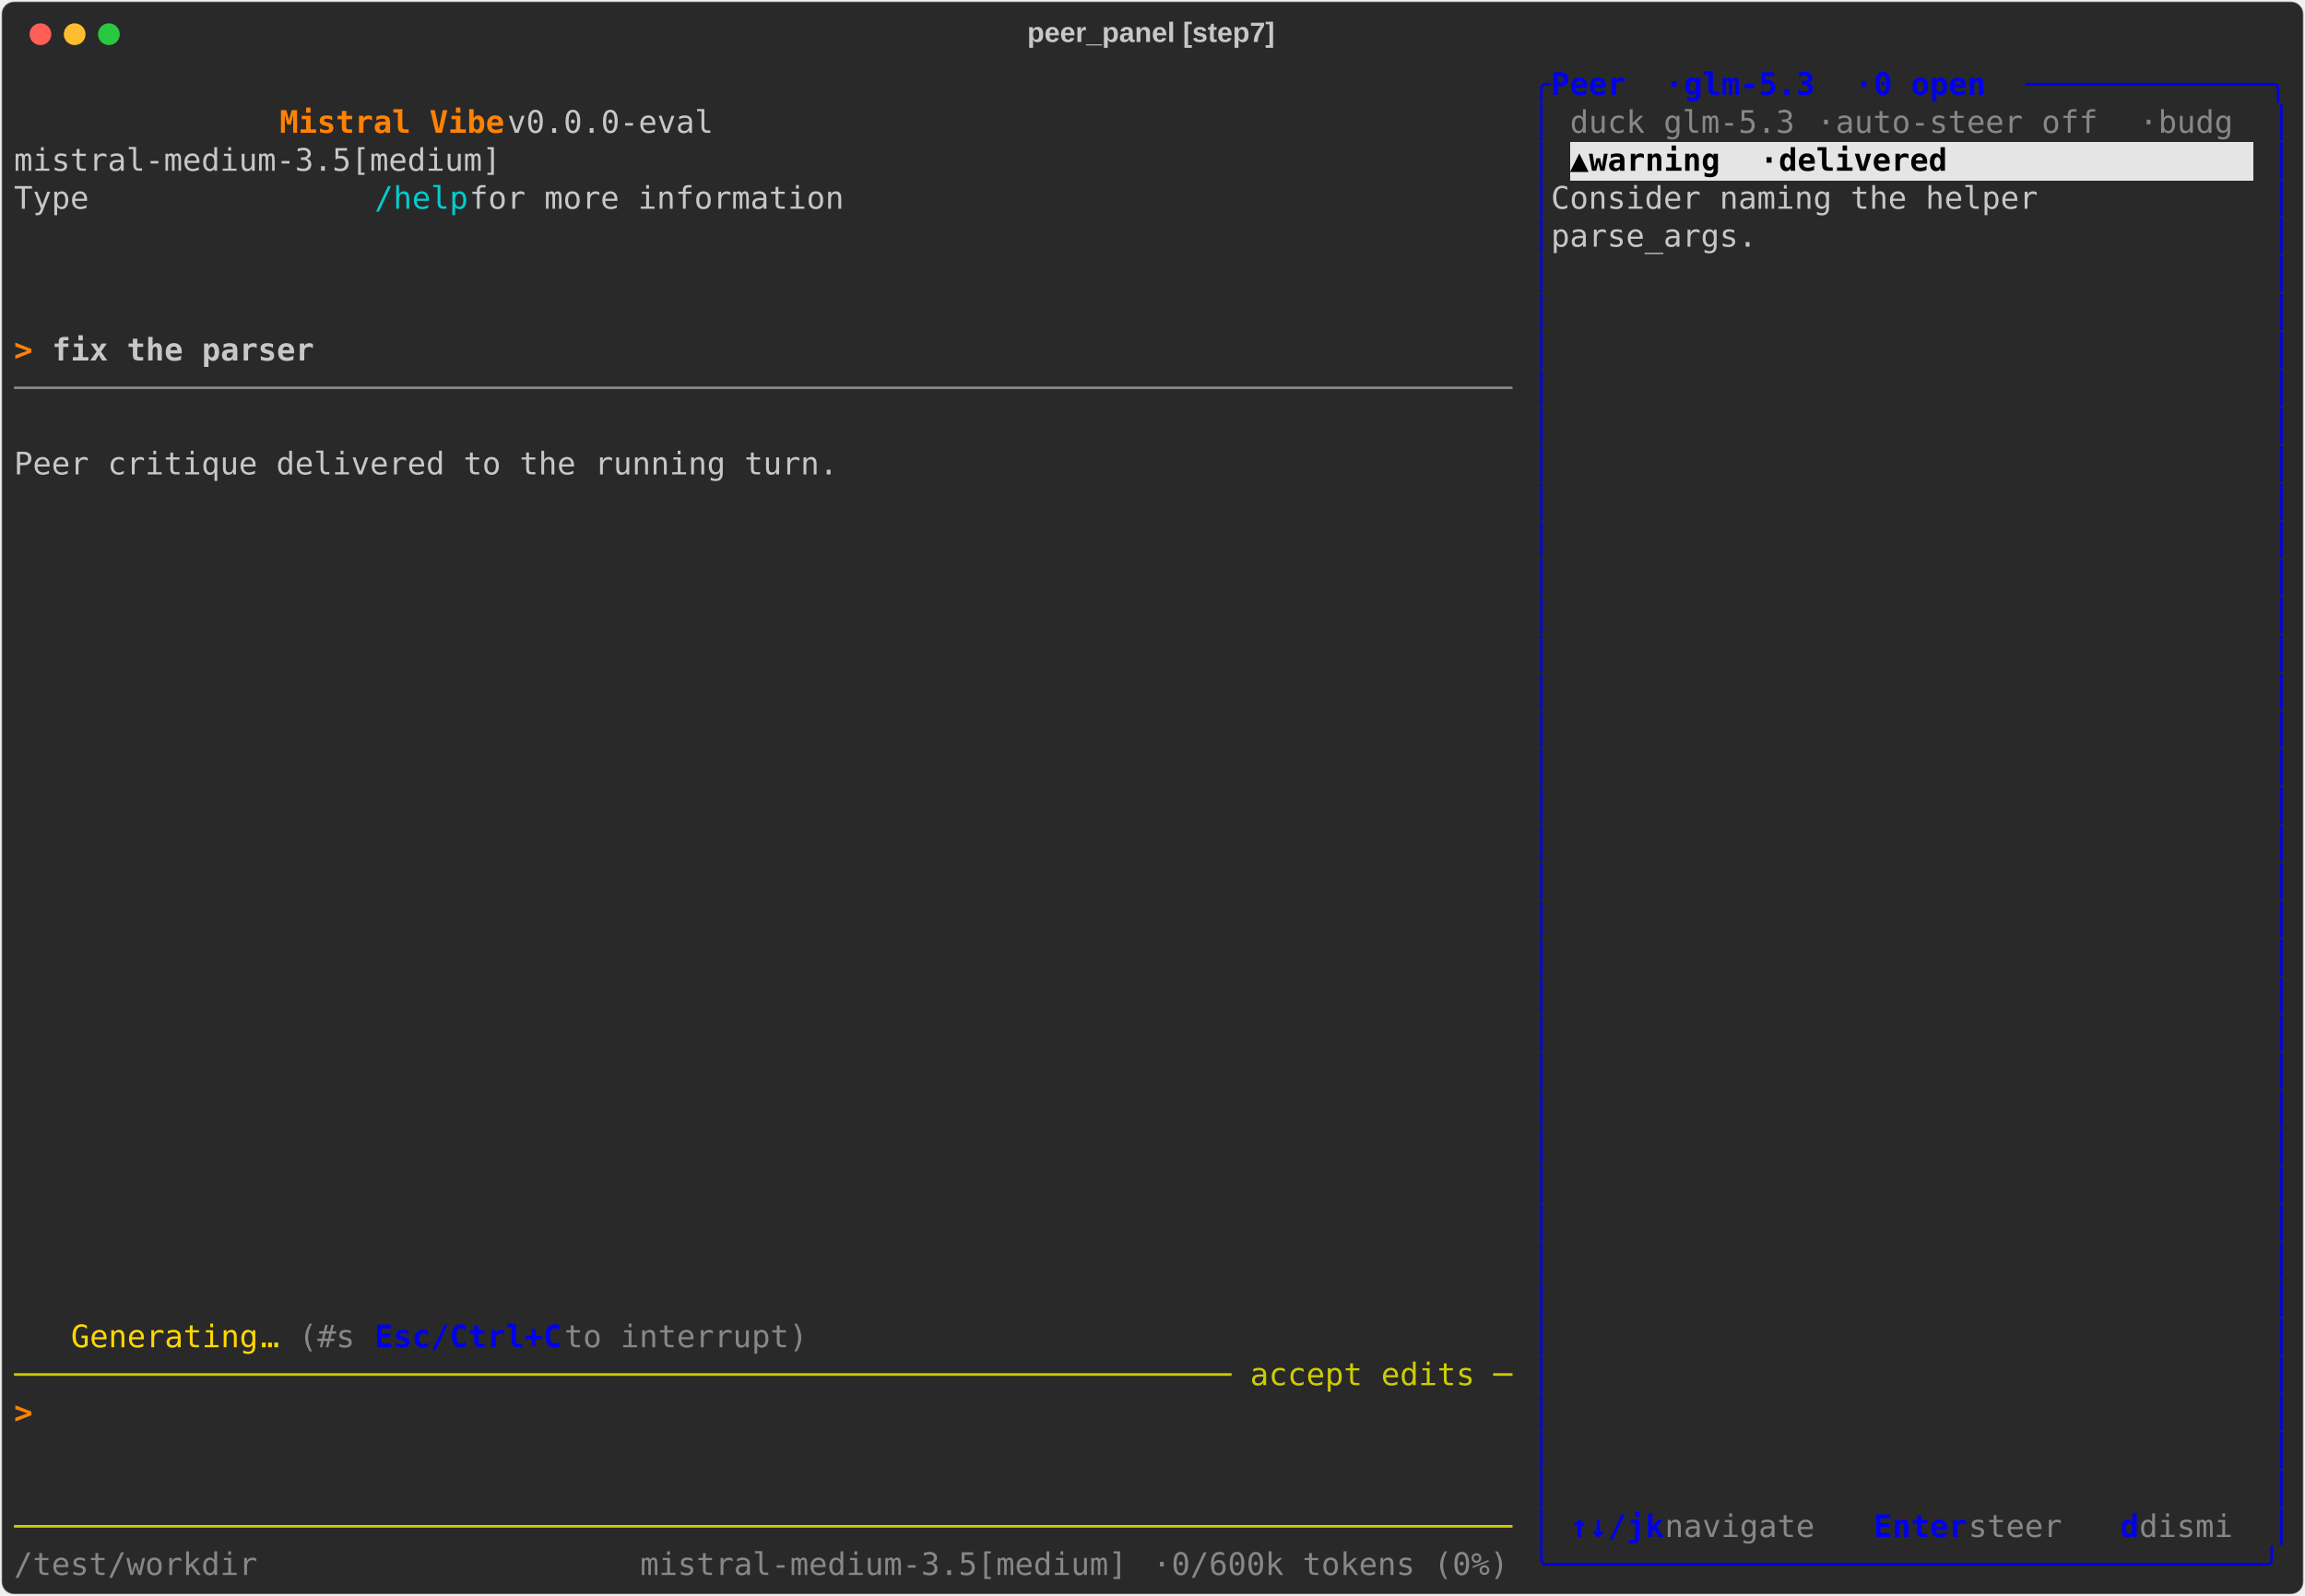
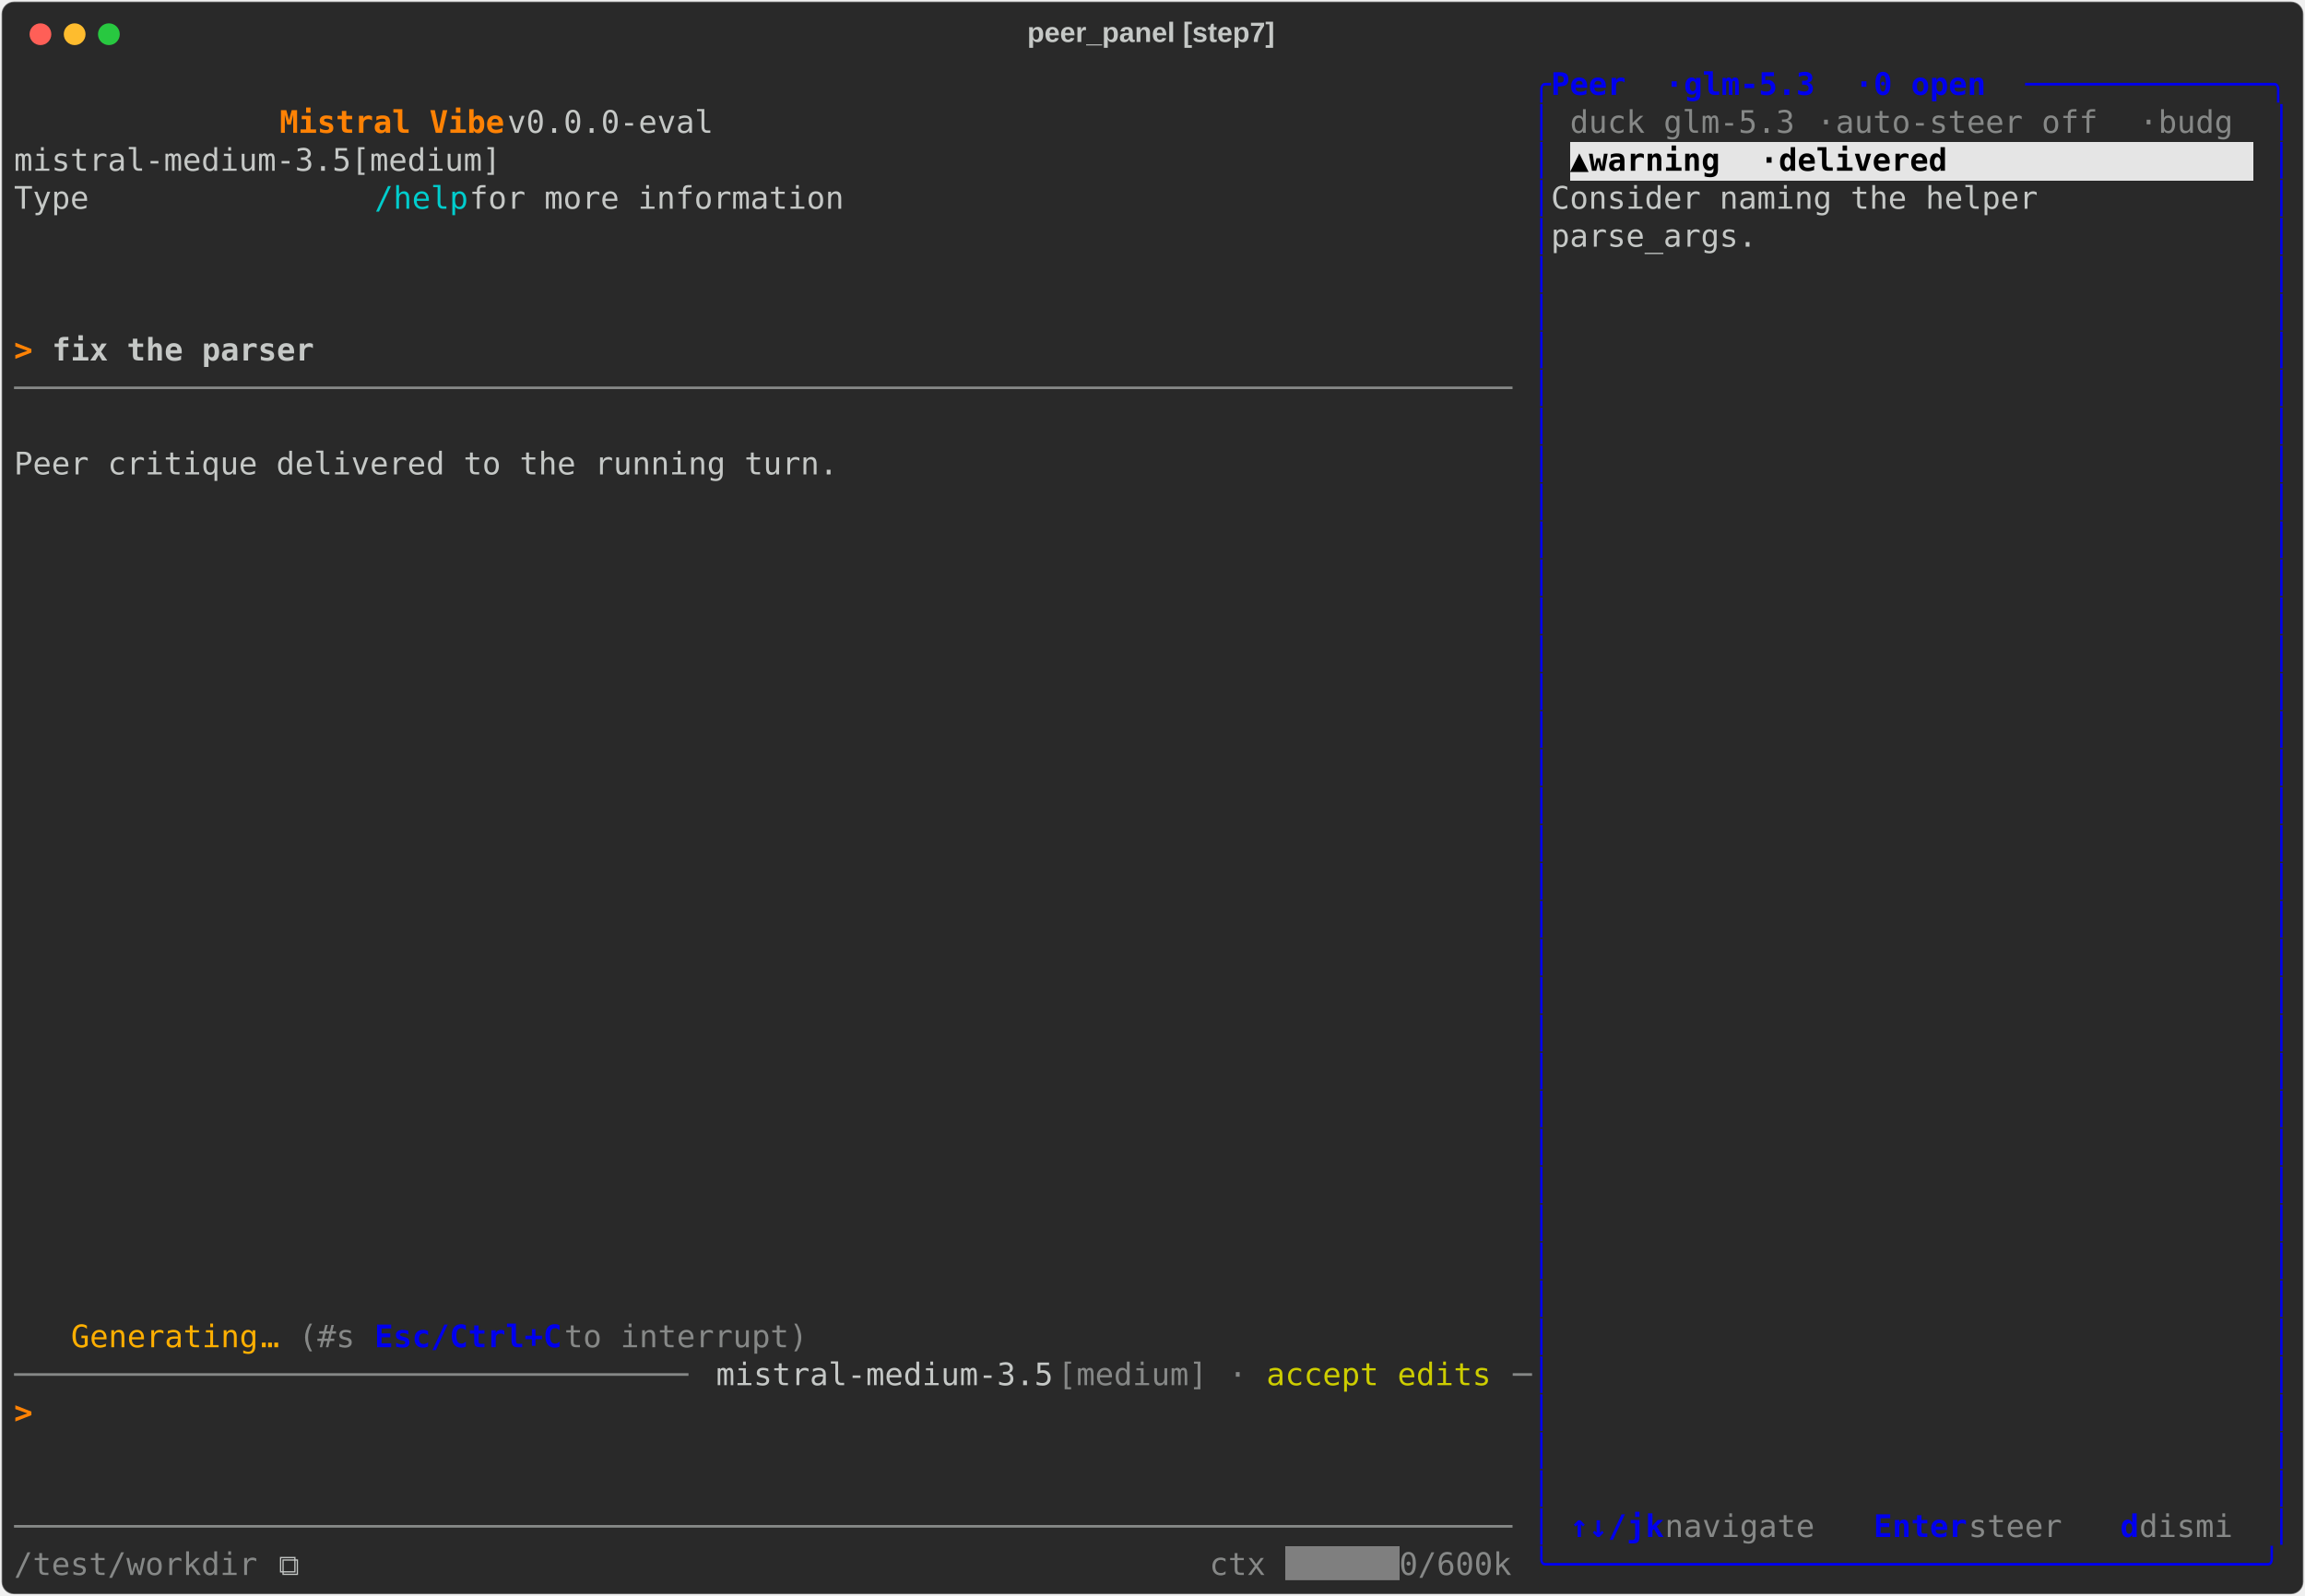
<svg xmlns="http://www.w3.org/2000/svg" class="rich-terminal" viewBox="0 0 1482 1026.0">
  <style>

    @font-face {
        font-family: "Fira Code";
        src: local("FiraCode-Regular"),
                url("https://cdnjs.cloudflare.com/ajax/libs/firacode/6.2.0/woff2/FiraCode-Regular.woff2") format("woff2"),
                url("https://cdnjs.cloudflare.com/ajax/libs/firacode/6.2.0/woff/FiraCode-Regular.woff") format("woff");
        font-style: normal;
        font-weight: 400;
    }
    @font-face {
        font-family: "Fira Code";
        src: local("FiraCode-Bold"),
                url("https://cdnjs.cloudflare.com/ajax/libs/firacode/6.2.0/woff2/FiraCode-Bold.woff2") format("woff2"),
                url("https://cdnjs.cloudflare.com/ajax/libs/firacode/6.2.0/woff/FiraCode-Bold.woff") format("woff");
        font-style: bold;
        font-weight: 700;
    }

    .vibe-matrix {
        font-family: Fira Code, monospace;
        font-size: 20px;
        line-height: 24.4px;
        font-variant-east-asian: full-width;
    }

    .vibe-title {
        font-size: 18px;
        font-weight: bold;
        font-family: arial;
    }

    .vibe-r1 { fill: #c5c8c6 }
.vibe-r2 { fill: #0000ee }
.vibe-r3 { fill: #0000ee;font-weight: bold }
- .vibe-r4 { fill: #ff8205;font-weight: bold }
+ .vibe-r4 { fill: #ff8204;font-weight: bold }
.vibe-r5 { fill: #868887 }
.vibe-r6 { fill: #000000;font-weight: bold }
.vibe-r7 { fill: #00cdcd }
.vibe-r8 { fill: #c5c8c6;font-weight: bold }
- .vibe-r9 { fill: #ffd800 }
+ .vibe-r9 { fill: #ffaf01 }
.vibe-r10 { fill: #cdcd00 }
.vibe-r11 { fill: #000000 }
+ .vibe-r12 { fill: #ffffff }
    </style>
  <defs>
    <clipPath id="vibe-clip-terminal">
      <rect x="0" y="0" width="1463.0" height="975.0" />
    </clipPath>
    <clipPath id="vibe-line-0">
      <rect x="0" y="1.5" width="1464" height="24.65" />
    </clipPath>
    <clipPath id="vibe-line-1">
      <rect x="0" y="25.9" width="1464" height="24.65" />
    </clipPath>
    <clipPath id="vibe-line-2">
      <rect x="0" y="50.3" width="1464" height="24.65" />
    </clipPath>
    <clipPath id="vibe-line-3">
      <rect x="0" y="74.7" width="1464" height="24.65" />
    </clipPath>
    <clipPath id="vibe-line-4">
      <rect x="0" y="99.1" width="1464" height="24.65" />
    </clipPath>
    <clipPath id="vibe-line-5">
      <rect x="0" y="123.5" width="1464" height="24.65" />
    </clipPath>
    <clipPath id="vibe-line-6">
      <rect x="0" y="147.9" width="1464" height="24.65" />
    </clipPath>
    <clipPath id="vibe-line-7">
      <rect x="0" y="172.3" width="1464" height="24.65" />
    </clipPath>
    <clipPath id="vibe-line-8">
      <rect x="0" y="196.7" width="1464" height="24.65" />
    </clipPath>
    <clipPath id="vibe-line-9">
      <rect x="0" y="221.1" width="1464" height="24.65" />
    </clipPath>
    <clipPath id="vibe-line-10">
      <rect x="0" y="245.5" width="1464" height="24.65" />
    </clipPath>
    <clipPath id="vibe-line-11">
      <rect x="0" y="269.9" width="1464" height="24.65" />
    </clipPath>
    <clipPath id="vibe-line-12">
      <rect x="0" y="294.3" width="1464" height="24.65" />
    </clipPath>
    <clipPath id="vibe-line-13">
      <rect x="0" y="318.7" width="1464" height="24.65" />
    </clipPath>
    <clipPath id="vibe-line-14">
      <rect x="0" y="343.1" width="1464" height="24.65" />
    </clipPath>
    <clipPath id="vibe-line-15">
      <rect x="0" y="367.5" width="1464" height="24.65" />
    </clipPath>
    <clipPath id="vibe-line-16">
      <rect x="0" y="391.9" width="1464" height="24.65" />
    </clipPath>
    <clipPath id="vibe-line-17">
      <rect x="0" y="416.3" width="1464" height="24.65" />
    </clipPath>
    <clipPath id="vibe-line-18">
      <rect x="0" y="440.7" width="1464" height="24.65" />
    </clipPath>
    <clipPath id="vibe-line-19">
      <rect x="0" y="465.1" width="1464" height="24.65" />
    </clipPath>
    <clipPath id="vibe-line-20">
      <rect x="0" y="489.5" width="1464" height="24.65" />
    </clipPath>
    <clipPath id="vibe-line-21">
      <rect x="0" y="513.9" width="1464" height="24.65" />
    </clipPath>
    <clipPath id="vibe-line-22">
      <rect x="0" y="538.3" width="1464" height="24.65" />
    </clipPath>
    <clipPath id="vibe-line-23">
      <rect x="0" y="562.7" width="1464" height="24.65" />
    </clipPath>
    <clipPath id="vibe-line-24">
      <rect x="0" y="587.1" width="1464" height="24.65" />
    </clipPath>
    <clipPath id="vibe-line-25">
      <rect x="0" y="611.5" width="1464" height="24.65" />
    </clipPath>
    <clipPath id="vibe-line-26">
      <rect x="0" y="635.9" width="1464" height="24.65" />
    </clipPath>
    <clipPath id="vibe-line-27">
      <rect x="0" y="660.3" width="1464" height="24.65" />
    </clipPath>
    <clipPath id="vibe-line-28">
      <rect x="0" y="684.7" width="1464" height="24.65" />
    </clipPath>
    <clipPath id="vibe-line-29">
      <rect x="0" y="709.1" width="1464" height="24.65" />
    </clipPath>
    <clipPath id="vibe-line-30">
      <rect x="0" y="733.5" width="1464" height="24.65" />
    </clipPath>
    <clipPath id="vibe-line-31">
      <rect x="0" y="757.9" width="1464" height="24.65" />
    </clipPath>
    <clipPath id="vibe-line-32">
      <rect x="0" y="782.3" width="1464" height="24.65" />
    </clipPath>
    <clipPath id="vibe-line-33">
      <rect x="0" y="806.7" width="1464" height="24.65" />
    </clipPath>
    <clipPath id="vibe-line-34">
      <rect x="0" y="831.1" width="1464" height="24.65" />
    </clipPath>
    <clipPath id="vibe-line-35">
      <rect x="0" y="855.5" width="1464" height="24.65" />
    </clipPath>
    <clipPath id="vibe-line-36">
      <rect x="0" y="879.9" width="1464" height="24.65" />
    </clipPath>
    <clipPath id="vibe-line-37">
      <rect x="0" y="904.3" width="1464" height="24.65" />
    </clipPath>
    <clipPath id="vibe-line-38">
      <rect x="0" y="928.7" width="1464" height="24.65" />
    </clipPath>
  </defs>
  <rect fill="#292929" stroke="rgba(255,255,255,0.35)" stroke-width="1" x="1" y="1" width="1480" height="1024" rx="8" />
  <text class="vibe-title" fill="#c5c8c6" text-anchor="middle" x="740" y="27">peer_panel [step7]</text>
  <g transform="translate(26,22)">
    <circle cx="0" cy="0" r="7" fill="#ff5f57" />
    <circle cx="22" cy="0" r="7" fill="#febc2e" />
    <circle cx="44" cy="0" r="7" fill="#28c840" />
  </g>
  <g transform="translate(9, 41)" clip-path="url(#vibe-clip-terminal)">
    <rect fill="#e5e5e5" x="1000.4" y="50.3" width="12.2" height="24.65" shape-rendering="crispEdges" />
    <rect fill="#e5e5e5" x="1012.6" y="50.3" width="109.8" height="24.65" shape-rendering="crispEdges" />
    <rect fill="#e5e5e5" x="1122.4" y="50.3" width="12.2" height="24.65" shape-rendering="crispEdges" />
    <rect fill="#e5e5e5" x="1134.6" y="50.3" width="305" height="24.65" shape-rendering="crispEdges" />
+     <rect fill="#7f7f7f" x="817.4" y="953.1" width="73.2" height="24.65" shape-rendering="crispEdges" />
    <g class="vibe-matrix">
      <text class="vibe-r2" x="976" y="20" textLength="12.2" clip-path="url(#vibe-line-0)">╭</text>
      <text class="vibe-r3" x="988.2 1000.4 1012.6 1024.8 1037 1049.2" y="20" clip-path="url(#vibe-line-0)" style="font-variant-ligatures:none;font-kerning:none"> Peer </text>
      <text class="vibe-r3" x="1061.4" y="20" textLength="12.2" clip-path="url(#vibe-line-0)">·</text>
      <text class="vibe-r3" x="1073.6 1085.8 1098 1110.2 1122.4 1134.6 1146.8 1159 1171.2" y="20" clip-path="url(#vibe-line-0)" style="font-variant-ligatures:none;font-kerning:none"> glm-5.3 </text>
      <text class="vibe-r3" x="1183.4" y="20" textLength="12.2" clip-path="url(#vibe-line-0)">·</text>
      <text class="vibe-r3" x="1195.6 1207.8 1220 1232.2 1244.4 1256.6 1268.8 1281" y="20" clip-path="url(#vibe-line-0)" style="font-variant-ligatures:none;font-kerning:none"> 0 open </text>
      <text class="vibe-r2" x="1293.2 1305.4 1317.6 1329.8 1342 1354.2 1366.4 1378.6 1390.8 1403 1415.2 1427.4 1439.6 1451.8" y="20" clip-path="url(#vibe-line-0)" style="font-variant-ligatures:none;font-kerning:none">─────────────╮</text>
      <text class="vibe-r1" x="1464" y="20" textLength="12.2" clip-path="url(#vibe-line-0)">
</text>
      <text class="vibe-r4" x="170.8 183 195.2 207.4 219.6 231.8 244 256.2 268.4 280.6 292.8 305" y="44.4" clip-path="url(#vibe-line-1)" style="font-variant-ligatures:none;font-kerning:none">Mistral Vibe</text>
      <text class="vibe-r1" x="317.2 329.4 341.6 353.8 366 378.2 390.4 402.6 414.8 427 439.2 451.4 463.6 475.8 488 500.2 512.4 524.6 536.8 549 561.2 573.4 585.6 597.8 610 622.2 634.4 646.6 658.8 671 683.2 695.4 707.6 719.8 732 744.2 756.4 768.6 780.8 793 805.2 817.4 829.6 841.8 854 866.2 878.4 890.6 902.8 915 927.2 939.4 951.6 963.8" y="44.4" clip-path="url(#vibe-line-1)" style="font-variant-ligatures:none;font-kerning:none"> v0.0.0-eval                                          </text>
      <text class="vibe-r2" x="976" y="44.4" textLength="12.2" clip-path="url(#vibe-line-1)">│</text>
      <text class="vibe-r5" x="1000.4 1012.6 1024.8 1037 1049.2 1061.4 1073.6 1085.8 1098 1110.2 1122.4 1134.6 1146.8" y="44.4" clip-path="url(#vibe-line-1)" style="font-variant-ligatures:none;font-kerning:none">duck glm-5.3 </text>
      <text class="vibe-r5" x="1159" y="44.4" textLength="12.2" clip-path="url(#vibe-line-1)">·</text>
      <text class="vibe-r5" x="1171.2 1183.4 1195.6 1207.8 1220 1232.2 1244.4 1256.6 1268.8 1281 1293.2 1305.4 1317.6 1329.8 1342 1354.2" y="44.4" clip-path="url(#vibe-line-1)" style="font-variant-ligatures:none;font-kerning:none"> auto-steer off </text>
      <text class="vibe-r5" x="1366.4" y="44.4" textLength="12.2" clip-path="url(#vibe-line-1)">·</text>
      <text class="vibe-r5" x="1378.6 1390.8 1403 1415.2 1427.4" y="44.4" clip-path="url(#vibe-line-1)" style="font-variant-ligatures:none;font-kerning:none"> budg</text>
      <text class="vibe-r2" x="1451.8" y="44.4" textLength="12.2" clip-path="url(#vibe-line-1)">│</text>
      <text class="vibe-r1" x="1464" y="44.4" textLength="12.2" clip-path="url(#vibe-line-1)">
</text>
      <text class="vibe-r1" x="0 12.2 24.4 36.6 48.8 61 73.2 85.4 97.6 109.8 122 134.2 146.4 158.6 170.8 183 195.2 207.4 219.6 231.8 244 256.2 268.4 280.6 292.8 305 317.2 329.4 341.6 353.8 366 378.2 390.4 402.6 414.8 427 439.2 451.4 463.6 475.8 488 500.2 512.4 524.6 536.8 549 561.2 573.4 585.6 597.8 610 622.2 634.4 646.6 658.8 671 683.2 695.4 707.6 719.8 732 744.2 756.4 768.6 780.8 793 805.2 817.4 829.6 841.8 854 866.2 878.4 890.6 902.8 915 927.2 939.4 951.6 963.8" y="68.8" clip-path="url(#vibe-line-2)" style="font-variant-ligatures:none;font-kerning:none">              mistral-medium-3.5[medium]                                        </text>
      <text class="vibe-r2" x="976" y="68.8" textLength="12.2" clip-path="url(#vibe-line-2)">│</text>
      <text class="vibe-r6" x="1000.4" y="68.8" textLength="12.2" clip-path="url(#vibe-line-2)">▲</text>
      <text class="vibe-r6" x="1012.6 1024.8 1037 1049.2 1061.4 1073.6 1085.8 1098 1110.2" y="68.8" clip-path="url(#vibe-line-2)" style="font-variant-ligatures:none;font-kerning:none"> warning </text>
      <text class="vibe-r6" x="1122.4" y="68.8" textLength="12.2" clip-path="url(#vibe-line-2)">·</text>
      <text class="vibe-r6" x="1134.6 1146.8 1159 1171.2 1183.4 1195.6 1207.8 1220 1232.2 1244.4 1256.6 1268.8 1281 1293.2 1305.4 1317.6 1329.8 1342 1354.2 1366.4 1378.6 1390.8 1403 1415.2 1427.4" y="68.8" clip-path="url(#vibe-line-2)" style="font-variant-ligatures:none;font-kerning:none"> delivered               </text>
      <text class="vibe-r2" x="1451.8" y="68.8" textLength="12.2" clip-path="url(#vibe-line-2)">│</text>
      <text class="vibe-r1" x="1464" y="68.8" textLength="12.2" clip-path="url(#vibe-line-2)">
</text>
      <text class="vibe-r1" x="0 12.2 24.4 36.6 48.8 61 73.2 85.4 97.6 109.8 122 134.2 146.4 158.6 170.8 183 195.2 207.4 219.6" y="93.2" clip-path="url(#vibe-line-3)" style="font-variant-ligatures:none;font-kerning:none">              Type </text>
      <text class="vibe-r7" x="231.8 244 256.2 268.4 280.6" y="93.2" clip-path="url(#vibe-line-3)" style="font-variant-ligatures:none;font-kerning:none">/help</text>
      <text class="vibe-r1" x="292.8 305 317.2 329.4 341.6 353.8 366 378.2 390.4 402.6 414.8 427 439.2 451.4 463.6 475.8 488 500.2 512.4 524.6 536.8 549 561.2 573.4 585.6 597.8 610 622.2 634.4 646.6 658.8 671 683.2 695.4 707.6 719.8 732 744.2 756.4 768.6 780.8 793 805.2 817.4 829.6 841.8 854 866.2 878.4 890.6 902.8 915 927.2 939.4 951.6 963.8" y="93.2" clip-path="url(#vibe-line-3)" style="font-variant-ligatures:none;font-kerning:none"> for more information                                   </text>
      <text class="vibe-r2" x="976" y="93.2" textLength="12.2" clip-path="url(#vibe-line-3)">│</text>
      <text class="vibe-r1" x="988.2 1000.4 1012.6 1024.8 1037 1049.2 1061.4 1073.6 1085.8 1098 1110.2 1122.4 1134.6 1146.8 1159 1171.2 1183.4 1195.6 1207.8 1220 1232.2 1244.4 1256.6 1268.8 1281 1293.2 1305.4 1317.6 1329.8 1342 1354.2 1366.4 1378.6 1390.8 1403 1415.2 1427.4 1439.6" y="93.2" clip-path="url(#vibe-line-3)" style="font-variant-ligatures:none;font-kerning:none">   Consider naming the helper         </text>
      <text class="vibe-r2" x="1451.8" y="93.2" textLength="12.2" clip-path="url(#vibe-line-3)">│</text>
      <text class="vibe-r1" x="1464" y="93.2" textLength="12.2" clip-path="url(#vibe-line-3)">
</text>
      <text class="vibe-r2" x="976" y="117.6" textLength="12.2" clip-path="url(#vibe-line-4)">│</text>
      <text class="vibe-r1" x="988.2 1000.4 1012.6 1024.8 1037 1049.2 1061.4 1073.6 1085.8 1098 1110.2 1122.4 1134.6 1146.8 1159 1171.2 1183.4 1195.6 1207.8 1220 1232.2 1244.4 1256.6 1268.8 1281 1293.2 1305.4 1317.6 1329.8 1342 1354.2 1366.4 1378.6 1390.8 1403 1415.2 1427.4 1439.6" y="117.6" clip-path="url(#vibe-line-4)" style="font-variant-ligatures:none;font-kerning:none">   parse_args.                        </text>
      <text class="vibe-r2" x="1451.8" y="117.6" textLength="12.2" clip-path="url(#vibe-line-4)">│</text>
      <text class="vibe-r1" x="1464" y="117.6" textLength="12.2" clip-path="url(#vibe-line-4)">
</text>
      <text class="vibe-r2" x="976" y="142" textLength="12.2" clip-path="url(#vibe-line-5)">│</text>
      <text class="vibe-r2" x="1451.8" y="142" textLength="12.2" clip-path="url(#vibe-line-5)">│</text>
      <text class="vibe-r1" x="1464" y="142" textLength="12.2" clip-path="url(#vibe-line-5)">
</text>
      <text class="vibe-r2" x="976" y="166.4" textLength="12.2" clip-path="url(#vibe-line-6)">│</text>
      <text class="vibe-r2" x="1451.8" y="166.4" textLength="12.2" clip-path="url(#vibe-line-6)">│</text>
      <text class="vibe-r1" x="1464" y="166.4" textLength="12.2" clip-path="url(#vibe-line-6)">
</text>
      <text class="vibe-r4" x="0 12.2" y="190.8" clip-path="url(#vibe-line-7)" style="font-variant-ligatures:none;font-kerning:none">&gt; </text>
      <text class="vibe-r8" x="24.4 36.6 48.8 61 73.2 85.4 97.6 109.8 122 134.2 146.4 158.6 170.8 183" y="190.8" clip-path="url(#vibe-line-7)" style="font-variant-ligatures:none;font-kerning:none">fix the parser</text>
      <text class="vibe-r2" x="976" y="190.8" textLength="12.2" clip-path="url(#vibe-line-7)">│</text>
      <text class="vibe-r2" x="1451.8" y="190.8" textLength="12.2" clip-path="url(#vibe-line-7)">│</text>
      <text class="vibe-r1" x="1464" y="190.8" textLength="12.2" clip-path="url(#vibe-line-7)">
</text>
      <text class="vibe-r5" x="0 12.2 24.4 36.6 48.8 61 73.2 85.4 97.6 109.8 122 134.2 146.4 158.6 170.8 183 195.2 207.4 219.6 231.8 244 256.2 268.4 280.6 292.8 305 317.2 329.4 341.6 353.8 366 378.2 390.4 402.6 414.8 427 439.2 451.4 463.6 475.8 488 500.2 512.4 524.6 536.8 549 561.2 573.4 585.6 597.8 610 622.2 634.4 646.6 658.8 671 683.2 695.4 707.6 719.8 732 744.2 756.4 768.6 780.8 793 805.2 817.4 829.6 841.8 854 866.2 878.4 890.6 902.8 915 927.2 939.4 951.6 963.8" y="215.2" clip-path="url(#vibe-line-8)" style="font-variant-ligatures:none;font-kerning:none">────────────────────────────────────────────────────────────────────────────────</text>
      <text class="vibe-r2" x="976" y="215.2" textLength="12.2" clip-path="url(#vibe-line-8)">│</text>
      <text class="vibe-r2" x="1451.8" y="215.2" textLength="12.2" clip-path="url(#vibe-line-8)">│</text>
      <text class="vibe-r1" x="1464" y="215.2" textLength="12.2" clip-path="url(#vibe-line-8)">
</text>
      <text class="vibe-r2" x="976" y="239.6" textLength="12.2" clip-path="url(#vibe-line-9)">│</text>
      <text class="vibe-r2" x="1451.8" y="239.6" textLength="12.2" clip-path="url(#vibe-line-9)">│</text>
      <text class="vibe-r1" x="1464" y="239.6" textLength="12.2" clip-path="url(#vibe-line-9)">
</text>
      <text class="vibe-r1" x="0 12.2 24.4 36.6 48.8 61 73.2 85.4 97.6 109.8 122 134.2 146.4 158.6 170.8 183 195.2 207.4 219.6 231.8 244 256.2 268.4 280.6 292.8 305 317.2 329.4 341.6 353.8 366 378.2 390.4 402.6 414.8 427 439.2 451.4 463.6 475.8 488 500.2 512.4 524.6 536.8 549 561.2 573.4 585.6 597.8 610 622.2 634.4 646.6 658.8 671 683.2 695.4 707.6 719.8 732 744.2 756.4 768.6 780.8 793 805.2 817.4 829.6 841.8 854 866.2 878.4 890.6 902.8 915 927.2 939.4 951.6 963.8" y="264" clip-path="url(#vibe-line-10)" style="font-variant-ligatures:none;font-kerning:none">  Peer critique delivered to the running turn.                                  </text>
      <text class="vibe-r2" x="976" y="264" textLength="12.2" clip-path="url(#vibe-line-10)">│</text>
      <text class="vibe-r2" x="1451.8" y="264" textLength="12.2" clip-path="url(#vibe-line-10)">│</text>
      <text class="vibe-r1" x="1464" y="264" textLength="12.2" clip-path="url(#vibe-line-10)">
</text>
      <text class="vibe-r2" x="976" y="288.4" textLength="12.2" clip-path="url(#vibe-line-11)">│</text>
      <text class="vibe-r2" x="1451.8" y="288.4" textLength="12.2" clip-path="url(#vibe-line-11)">│</text>
      <text class="vibe-r1" x="1464" y="288.4" textLength="12.2" clip-path="url(#vibe-line-11)">
</text>
      <text class="vibe-r2" x="976" y="312.8" textLength="12.2" clip-path="url(#vibe-line-12)">│</text>
      <text class="vibe-r2" x="1451.8" y="312.8" textLength="12.2" clip-path="url(#vibe-line-12)">│</text>
      <text class="vibe-r1" x="1464" y="312.8" textLength="12.2" clip-path="url(#vibe-line-12)">
</text>
      <text class="vibe-r2" x="976" y="337.2" textLength="12.2" clip-path="url(#vibe-line-13)">│</text>
      <text class="vibe-r2" x="1451.8" y="337.2" textLength="12.2" clip-path="url(#vibe-line-13)">│</text>
      <text class="vibe-r1" x="1464" y="337.2" textLength="12.2" clip-path="url(#vibe-line-13)">
</text>
      <text class="vibe-r2" x="976" y="361.6" textLength="12.2" clip-path="url(#vibe-line-14)">│</text>
      <text class="vibe-r2" x="1451.8" y="361.6" textLength="12.2" clip-path="url(#vibe-line-14)">│</text>
      <text class="vibe-r1" x="1464" y="361.6" textLength="12.2" clip-path="url(#vibe-line-14)">
</text>
      <text class="vibe-r2" x="976" y="386" textLength="12.2" clip-path="url(#vibe-line-15)">│</text>
      <text class="vibe-r2" x="1451.8" y="386" textLength="12.2" clip-path="url(#vibe-line-15)">│</text>
      <text class="vibe-r1" x="1464" y="386" textLength="12.2" clip-path="url(#vibe-line-15)">
</text>
      <text class="vibe-r2" x="976" y="410.4" textLength="12.2" clip-path="url(#vibe-line-16)">│</text>
      <text class="vibe-r2" x="1451.8" y="410.4" textLength="12.2" clip-path="url(#vibe-line-16)">│</text>
      <text class="vibe-r1" x="1464" y="410.4" textLength="12.2" clip-path="url(#vibe-line-16)">
</text>
      <text class="vibe-r2" x="976" y="434.8" textLength="12.2" clip-path="url(#vibe-line-17)">│</text>
      <text class="vibe-r2" x="1451.8" y="434.8" textLength="12.2" clip-path="url(#vibe-line-17)">│</text>
      <text class="vibe-r1" x="1464" y="434.8" textLength="12.2" clip-path="url(#vibe-line-17)">
</text>
      <text class="vibe-r2" x="976" y="459.2" textLength="12.2" clip-path="url(#vibe-line-18)">│</text>
      <text class="vibe-r2" x="1451.8" y="459.2" textLength="12.2" clip-path="url(#vibe-line-18)">│</text>
      <text class="vibe-r1" x="1464" y="459.2" textLength="12.2" clip-path="url(#vibe-line-18)">
</text>
      <text class="vibe-r2" x="976" y="483.6" textLength="12.2" clip-path="url(#vibe-line-19)">│</text>
      <text class="vibe-r2" x="1451.8" y="483.6" textLength="12.2" clip-path="url(#vibe-line-19)">│</text>
      <text class="vibe-r1" x="1464" y="483.6" textLength="12.2" clip-path="url(#vibe-line-19)">
</text>
      <text class="vibe-r2" x="976" y="508" textLength="12.2" clip-path="url(#vibe-line-20)">│</text>
      <text class="vibe-r2" x="1451.8" y="508" textLength="12.2" clip-path="url(#vibe-line-20)">│</text>
      <text class="vibe-r1" x="1464" y="508" textLength="12.2" clip-path="url(#vibe-line-20)">
</text>
      <text class="vibe-r2" x="976" y="532.4" textLength="12.2" clip-path="url(#vibe-line-21)">│</text>
      <text class="vibe-r2" x="1451.8" y="532.4" textLength="12.2" clip-path="url(#vibe-line-21)">│</text>
      <text class="vibe-r1" x="1464" y="532.4" textLength="12.2" clip-path="url(#vibe-line-21)">
</text>
      <text class="vibe-r2" x="976" y="556.8" textLength="12.2" clip-path="url(#vibe-line-22)">│</text>
      <text class="vibe-r2" x="1451.8" y="556.8" textLength="12.2" clip-path="url(#vibe-line-22)">│</text>
      <text class="vibe-r1" x="1464" y="556.8" textLength="12.2" clip-path="url(#vibe-line-22)">
</text>
      <text class="vibe-r2" x="976" y="581.2" textLength="12.2" clip-path="url(#vibe-line-23)">│</text>
      <text class="vibe-r2" x="1451.8" y="581.2" textLength="12.2" clip-path="url(#vibe-line-23)">│</text>
      <text class="vibe-r1" x="1464" y="581.2" textLength="12.2" clip-path="url(#vibe-line-23)">
</text>
      <text class="vibe-r2" x="976" y="605.6" textLength="12.2" clip-path="url(#vibe-line-24)">│</text>
      <text class="vibe-r2" x="1451.8" y="605.6" textLength="12.2" clip-path="url(#vibe-line-24)">│</text>
      <text class="vibe-r1" x="1464" y="605.6" textLength="12.2" clip-path="url(#vibe-line-24)">
</text>
      <text class="vibe-r2" x="976" y="630" textLength="12.2" clip-path="url(#vibe-line-25)">│</text>
      <text class="vibe-r2" x="1451.8" y="630" textLength="12.2" clip-path="url(#vibe-line-25)">│</text>
      <text class="vibe-r1" x="1464" y="630" textLength="12.2" clip-path="url(#vibe-line-25)">
</text>
      <text class="vibe-r2" x="976" y="654.4" textLength="12.2" clip-path="url(#vibe-line-26)">│</text>
      <text class="vibe-r2" x="1451.8" y="654.4" textLength="12.2" clip-path="url(#vibe-line-26)">│</text>
      <text class="vibe-r1" x="1464" y="654.4" textLength="12.2" clip-path="url(#vibe-line-26)">
</text>
      <text class="vibe-r2" x="976" y="678.8" textLength="12.2" clip-path="url(#vibe-line-27)">│</text>
      <text class="vibe-r2" x="1451.8" y="678.8" textLength="12.2" clip-path="url(#vibe-line-27)">│</text>
      <text class="vibe-r1" x="1464" y="678.8" textLength="12.2" clip-path="url(#vibe-line-27)">
</text>
      <text class="vibe-r2" x="976" y="703.2" textLength="12.2" clip-path="url(#vibe-line-28)">│</text>
      <text class="vibe-r2" x="1451.8" y="703.2" textLength="12.2" clip-path="url(#vibe-line-28)">│</text>
      <text class="vibe-r1" x="1464" y="703.2" textLength="12.2" clip-path="url(#vibe-line-28)">
</text>
      <text class="vibe-r2" x="976" y="727.6" textLength="12.2" clip-path="url(#vibe-line-29)">│</text>
      <text class="vibe-r2" x="1451.8" y="727.6" textLength="12.2" clip-path="url(#vibe-line-29)">│</text>
      <text class="vibe-r1" x="1464" y="727.6" textLength="12.2" clip-path="url(#vibe-line-29)">
</text>
      <text class="vibe-r2" x="976" y="752" textLength="12.2" clip-path="url(#vibe-line-30)">│</text>
      <text class="vibe-r2" x="1451.8" y="752" textLength="12.2" clip-path="url(#vibe-line-30)">│</text>
      <text class="vibe-r1" x="1464" y="752" textLength="12.2" clip-path="url(#vibe-line-30)">
</text>
      <text class="vibe-r2" x="976" y="776.4" textLength="12.2" clip-path="url(#vibe-line-31)">│</text>
      <text class="vibe-r2" x="1451.8" y="776.4" textLength="12.2" clip-path="url(#vibe-line-31)">│</text>
      <text class="vibe-r1" x="1464" y="776.4" textLength="12.2" clip-path="url(#vibe-line-31)">
</text>
      <text class="vibe-r2" x="976" y="800.8" textLength="12.2" clip-path="url(#vibe-line-32)">│</text>
      <text class="vibe-r2" x="1451.8" y="800.8" textLength="12.2" clip-path="url(#vibe-line-32)">│</text>
      <text class="vibe-r1" x="1464" y="800.8" textLength="12.2" clip-path="url(#vibe-line-32)">
</text>
      <text class="vibe-r9" x="36.6 48.8 61 73.2 85.4 97.6 109.8 122 134.2 146.4" y="825.2" clip-path="url(#vibe-line-33)" style="font-variant-ligatures:none;font-kerning:none">Generating</text>
      <text class="vibe-r9" x="158.6" y="825.2" textLength="12.2" clip-path="url(#vibe-line-33)">…</text>
      <text class="vibe-r5" x="183 195.2 207.4 219.6" y="825.2" clip-path="url(#vibe-line-33)" style="font-variant-ligatures:none;font-kerning:none">(#s </text>
      <text class="vibe-r3" x="231.8 244 256.2 268.4 280.6 292.8 305 317.2 329.4 341.6" y="825.2" clip-path="url(#vibe-line-33)" style="font-variant-ligatures:none;font-kerning:none">Esc/Ctrl+C</text>
      <text class="vibe-r5" x="353.8 366 378.2 390.4 402.6 414.8 427 439.2 451.4 463.6 475.8 488 500.2 512.4" y="825.2" clip-path="url(#vibe-line-33)" style="font-variant-ligatures:none;font-kerning:none"> to interrupt)</text>
      <text class="vibe-r2" x="976" y="825.2" textLength="12.2" clip-path="url(#vibe-line-33)">│</text>
      <text class="vibe-r2" x="1451.8" y="825.2" textLength="12.2" clip-path="url(#vibe-line-33)">│</text>
      <text class="vibe-r1" x="1464" y="825.2" textLength="12.2" clip-path="url(#vibe-line-33)">
</text>
-       <text class="vibe-r10" x="0 12.2 24.4 36.6 48.8 61 73.2 85.4 97.6 109.8 122 134.2 146.4 158.6 170.8 183 195.2 207.4 219.6 231.8 244 256.2 268.4 280.6 292.8 305 317.2 329.4 341.6 353.8 366 378.2 390.4 402.6 414.8 427 439.2 451.4 463.6 475.8 488 500.2 512.4 524.6 536.8 549 561.2 573.4 585.6 597.8 610 622.2 634.4 646.6 658.8 671 683.2 695.4 707.6 719.8 732 744.2 756.4 768.6 780.8 793 805.2 817.4 829.6 841.8 854 866.2 878.4 890.6 902.8 915 927.2 939.4 951.6 963.8" y="849.6" clip-path="url(#vibe-line-34)" style="font-variant-ligatures:none;font-kerning:none">───────────────────────────────────────────────────────────────── accept edits ─</text>
+       <text class="vibe-r5" x="0 12.2 24.4 36.6 48.8 61 73.2 85.4 97.6 109.8 122 134.2 146.4 158.6 170.8 183 195.2 207.4 219.6 231.8 244 256.2 268.4 280.6 292.8 305 317.2 329.4 341.6 353.8 366 378.2 390.4 402.6 414.8 427 439.2" y="849.6" clip-path="url(#vibe-line-34)" style="font-variant-ligatures:none;font-kerning:none">──────────────────────────────────── </text>
+       <text class="vibe-r1" x="451.4 463.6 475.8 488 500.2 512.4 524.6 536.8 549 561.2 573.4 585.6 597.8 610 622.2 634.4 646.6 658.8" y="849.6" clip-path="url(#vibe-line-34)" style="font-variant-ligatures:none;font-kerning:none">mistral-medium-3.5</text>
+       <text class="vibe-r5" x="671 683.2 695.4 707.6 719.8 732 744.2 756.4 768.6" y="849.6" clip-path="url(#vibe-line-34)" style="font-variant-ligatures:none;font-kerning:none">[medium] </text>
+       <text class="vibe-r5" x="780.8" y="849.6" textLength="12.2" clip-path="url(#vibe-line-34)">·</text>
+       <text class="vibe-r10" x="805.2 817.4 829.6 841.8 854 866.2 878.4 890.6 902.8 915 927.2 939.4 951.6" y="849.6" clip-path="url(#vibe-line-34)" style="font-variant-ligatures:none;font-kerning:none">accept edits </text>
+       <text class="vibe-r5" x="963.8" y="849.6" textLength="12.2" clip-path="url(#vibe-line-34)">─</text>
      <text class="vibe-r2" x="976" y="849.6" textLength="12.2" clip-path="url(#vibe-line-34)">│</text>
      <text class="vibe-r2" x="1451.8" y="849.6" textLength="12.2" clip-path="url(#vibe-line-34)">│</text>
      <text class="vibe-r1" x="1464" y="849.6" textLength="12.2" clip-path="url(#vibe-line-34)">
</text>
      <text class="vibe-r4" x="0 12.2" y="874" clip-path="url(#vibe-line-35)" style="font-variant-ligatures:none;font-kerning:none">&gt; </text>
      <text class="vibe-r2" x="976" y="874" textLength="12.2" clip-path="url(#vibe-line-35)">│</text>
      <text class="vibe-r2" x="1451.8" y="874" textLength="12.2" clip-path="url(#vibe-line-35)">│</text>
      <text class="vibe-r1" x="1464" y="874" textLength="12.2" clip-path="url(#vibe-line-35)">
</text>
      <text class="vibe-r2" x="976" y="898.4" textLength="12.2" clip-path="url(#vibe-line-36)">│</text>
      <text class="vibe-r2" x="1451.8" y="898.4" textLength="12.2" clip-path="url(#vibe-line-36)">│</text>
      <text class="vibe-r1" x="1464" y="898.4" textLength="12.2" clip-path="url(#vibe-line-36)">
</text>
      <text class="vibe-r2" x="976" y="922.8" textLength="12.2" clip-path="url(#vibe-line-37)">│</text>
      <text class="vibe-r2" x="1451.8" y="922.8" textLength="12.2" clip-path="url(#vibe-line-37)">│</text>
      <text class="vibe-r1" x="1464" y="922.8" textLength="12.2" clip-path="url(#vibe-line-37)">
</text>
-       <text class="vibe-r10" x="0 12.2 24.4 36.6 48.8 61 73.2 85.4 97.6 109.8 122 134.2 146.4 158.6 170.8 183 195.2 207.4 219.6 231.8 244 256.2 268.4 280.6 292.8 305 317.2 329.4 341.6 353.8 366 378.2 390.4 402.6 414.8 427 439.2 451.4 463.6 475.8 488 500.2 512.4 524.6 536.8 549 561.2 573.4 585.6 597.8 610 622.2 634.4 646.6 658.8 671 683.2 695.4 707.6 719.8 732 744.2 756.4 768.6 780.8 793 805.2 817.4 829.6 841.8 854 866.2 878.4 890.6 902.8 915 927.2 939.4 951.6 963.8" y="947.2" clip-path="url(#vibe-line-38)" style="font-variant-ligatures:none;font-kerning:none">────────────────────────────────────────────────────────────────────────────────</text>
+       <text class="vibe-r5" x="0 12.2 24.4 36.6 48.8 61 73.2 85.4 97.6 109.8 122 134.2 146.4 158.6 170.8 183 195.2 207.4 219.6 231.8 244 256.2 268.4 280.6 292.8 305 317.2 329.4 341.6 353.8 366 378.2 390.4 402.6 414.8 427 439.2 451.4 463.6 475.8 488 500.2 512.4 524.6 536.8 549 561.2 573.4 585.6 597.8 610 622.2 634.4 646.6 658.8 671 683.2 695.4 707.6 719.8 732 744.2 756.4 768.6 780.8 793 805.2 817.4 829.6 841.8 854 866.2 878.4 890.6 902.8 915 927.2 939.4 951.6 963.8" y="947.2" clip-path="url(#vibe-line-38)" style="font-variant-ligatures:none;font-kerning:none">────────────────────────────────────────────────────────────────────────────────</text>
      <text class="vibe-r2" x="976" y="947.2" textLength="12.2" clip-path="url(#vibe-line-38)">│</text>
      <text class="vibe-r3" x="1000.4" y="947.2" textLength="12.2" clip-path="url(#vibe-line-38)">↑</text>
      <text class="vibe-r3" x="1012.6" y="947.2" textLength="12.2" clip-path="url(#vibe-line-38)">↓</text>
      <text class="vibe-r3" x="1024.8 1037 1049.2" y="947.2" clip-path="url(#vibe-line-38)" style="font-variant-ligatures:none;font-kerning:none">/jk</text>
      <text class="vibe-r5" x="1061.4 1073.6 1085.8 1098 1110.2 1122.4 1134.6 1146.8 1159 1171.2 1183.4" y="947.2" clip-path="url(#vibe-line-38)" style="font-variant-ligatures:none;font-kerning:none"> navigate  </text>
      <text class="vibe-r3" x="1195.6 1207.8 1220 1232.2 1244.4" y="947.2" clip-path="url(#vibe-line-38)" style="font-variant-ligatures:none;font-kerning:none">Enter</text>
      <text class="vibe-r5" x="1256.6 1268.8 1281 1293.2 1305.4 1317.6 1329.8 1342" y="947.2" clip-path="url(#vibe-line-38)" style="font-variant-ligatures:none;font-kerning:none"> steer  </text>
      <text class="vibe-r3" x="1354.2" y="947.2" textLength="12.2" clip-path="url(#vibe-line-38)">d</text>
      <text class="vibe-r5" x="1366.4 1378.6 1390.8 1403 1415.2 1427.4" y="947.2" clip-path="url(#vibe-line-38)" style="font-variant-ligatures:none;font-kerning:none"> dismi</text>
      <text class="vibe-r2" x="1451.8" y="947.2" textLength="12.2" clip-path="url(#vibe-line-38)">│</text>
      <text class="vibe-r1" x="1464" y="947.2" textLength="12.2" clip-path="url(#vibe-line-38)">
</text>
      <text class="vibe-r5" x="0 12.2 24.4 36.6 48.8 61 73.2 85.4 97.6 109.8 122 134.2 146.4" y="971.6" clip-path="url(#vibe-line-39)" style="font-variant-ligatures:none;font-kerning:none">/test/workdir</text>
-       <text class="vibe-r5" x="402.6 414.8 427 439.2 451.4 463.6 475.8 488 500.2 512.4 524.6 536.8 549 561.2 573.4 585.6 597.8 610 622.2 634.4 646.6 658.8 671 683.2 695.4 707.6 719.8" y="971.6" clip-path="url(#vibe-line-39)" style="font-variant-ligatures:none;font-kerning:none">mistral-medium-3.5[medium] </text>
-       <text class="vibe-r5" x="732" y="971.6" textLength="12.2" clip-path="url(#vibe-line-39)">·</text>
-       <text class="vibe-r5" x="744.2 756.4 768.6 780.8 793 805.2 817.4 829.6 841.8 854 866.2 878.4 890.6 902.8 915 927.2 939.4 951.6 963.8" y="971.6" clip-path="url(#vibe-line-39)" style="font-variant-ligatures:none;font-kerning:none"> 0/600k tokens (0%)</text>
+       <text class="vibe-r1" x="170.8" y="971.6" textLength="12.2" clip-path="url(#vibe-line-39)">⧉</text>
+       <text class="vibe-r5" x="768.6 780.8 793 805.2" y="971.6" clip-path="url(#vibe-line-39)" style="font-variant-ligatures:none;font-kerning:none">ctx </text>
+       <text class="vibe-r5" x="890.6 902.8 915 927.2 939.4 951.6 963.8" y="971.6" clip-path="url(#vibe-line-39)" style="font-variant-ligatures:none;font-kerning:none"> 0/600k</text>
      <text class="vibe-r2" x="976 988.2 1000.4 1012.6 1024.8 1037 1049.2 1061.4 1073.6 1085.8 1098 1110.2 1122.4 1134.6 1146.8 1159 1171.2 1183.4 1195.6 1207.8 1220 1232.2 1244.4 1256.6 1268.8 1281 1293.2 1305.4 1317.6 1329.8 1342 1354.2 1366.4 1378.6 1390.8 1403 1415.2 1427.4 1439.6 1451.8" y="971.6" clip-path="url(#vibe-line-39)" style="font-variant-ligatures:none;font-kerning:none">╰──────────────────────────────────────╯</text>
      <text class="vibe-r1" x="1464" y="971.6" textLength="12.2" clip-path="url(#vibe-line-39)">
</text>
    </g>
  </g>
</svg>
